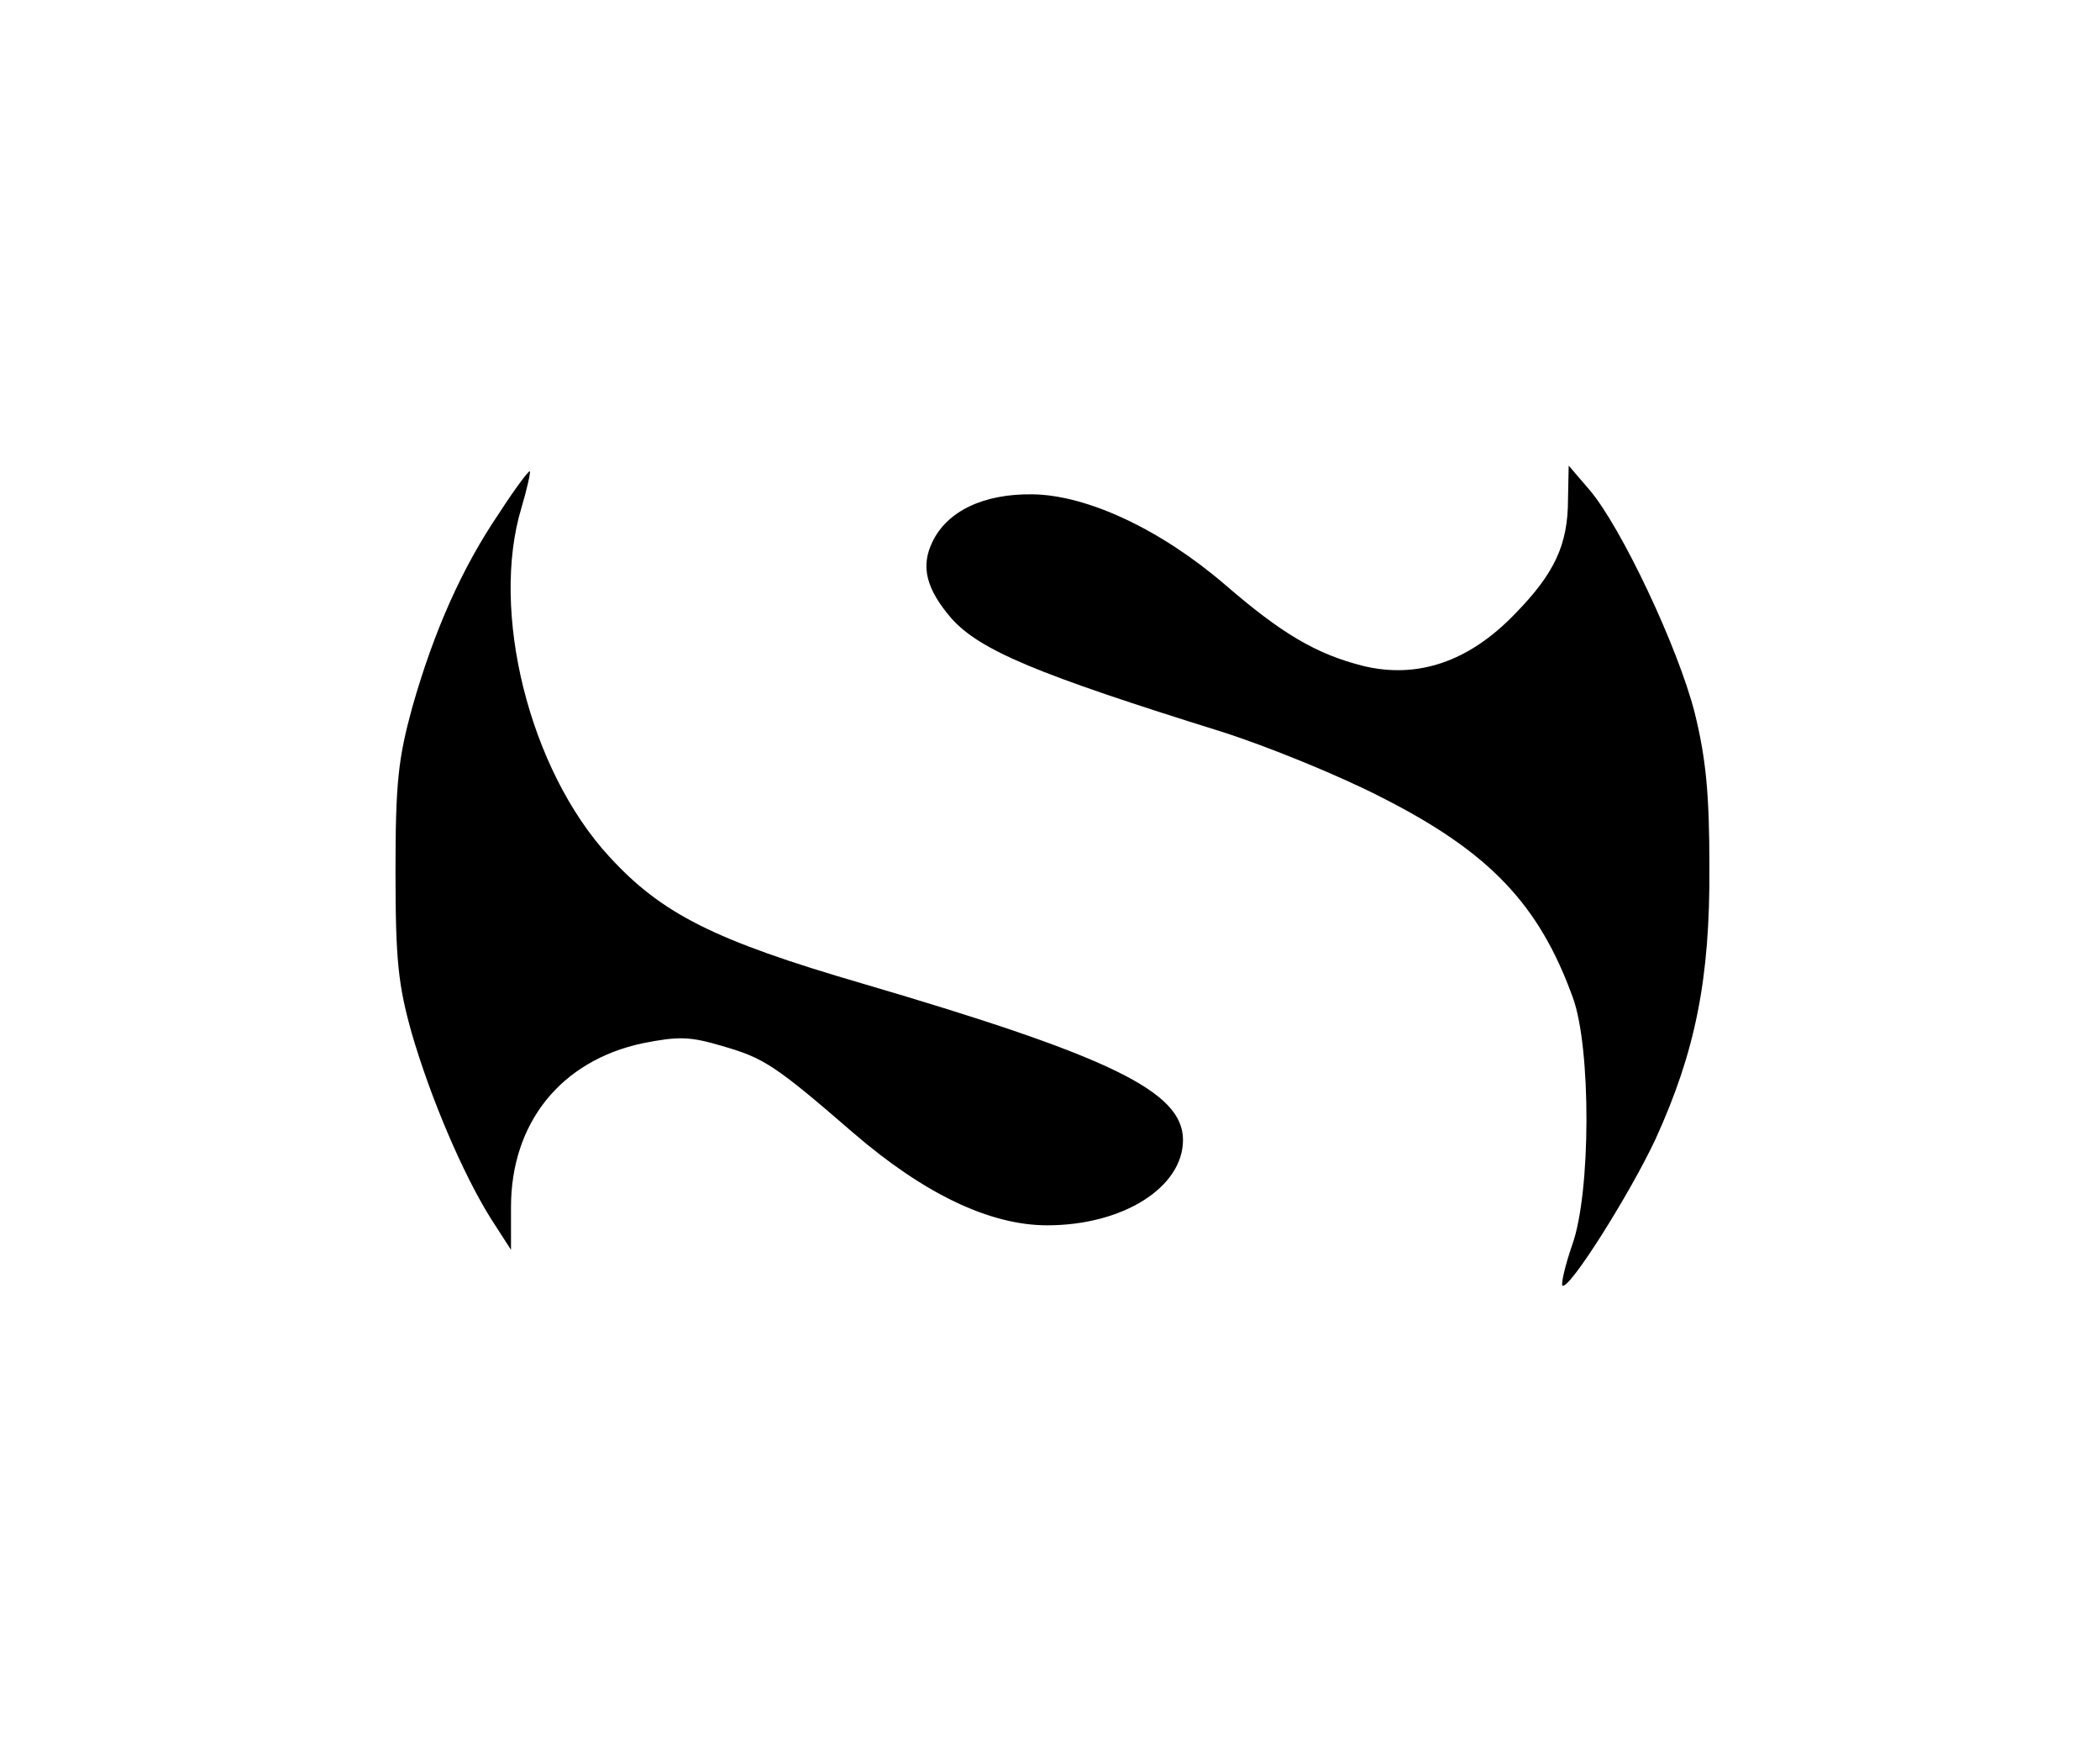
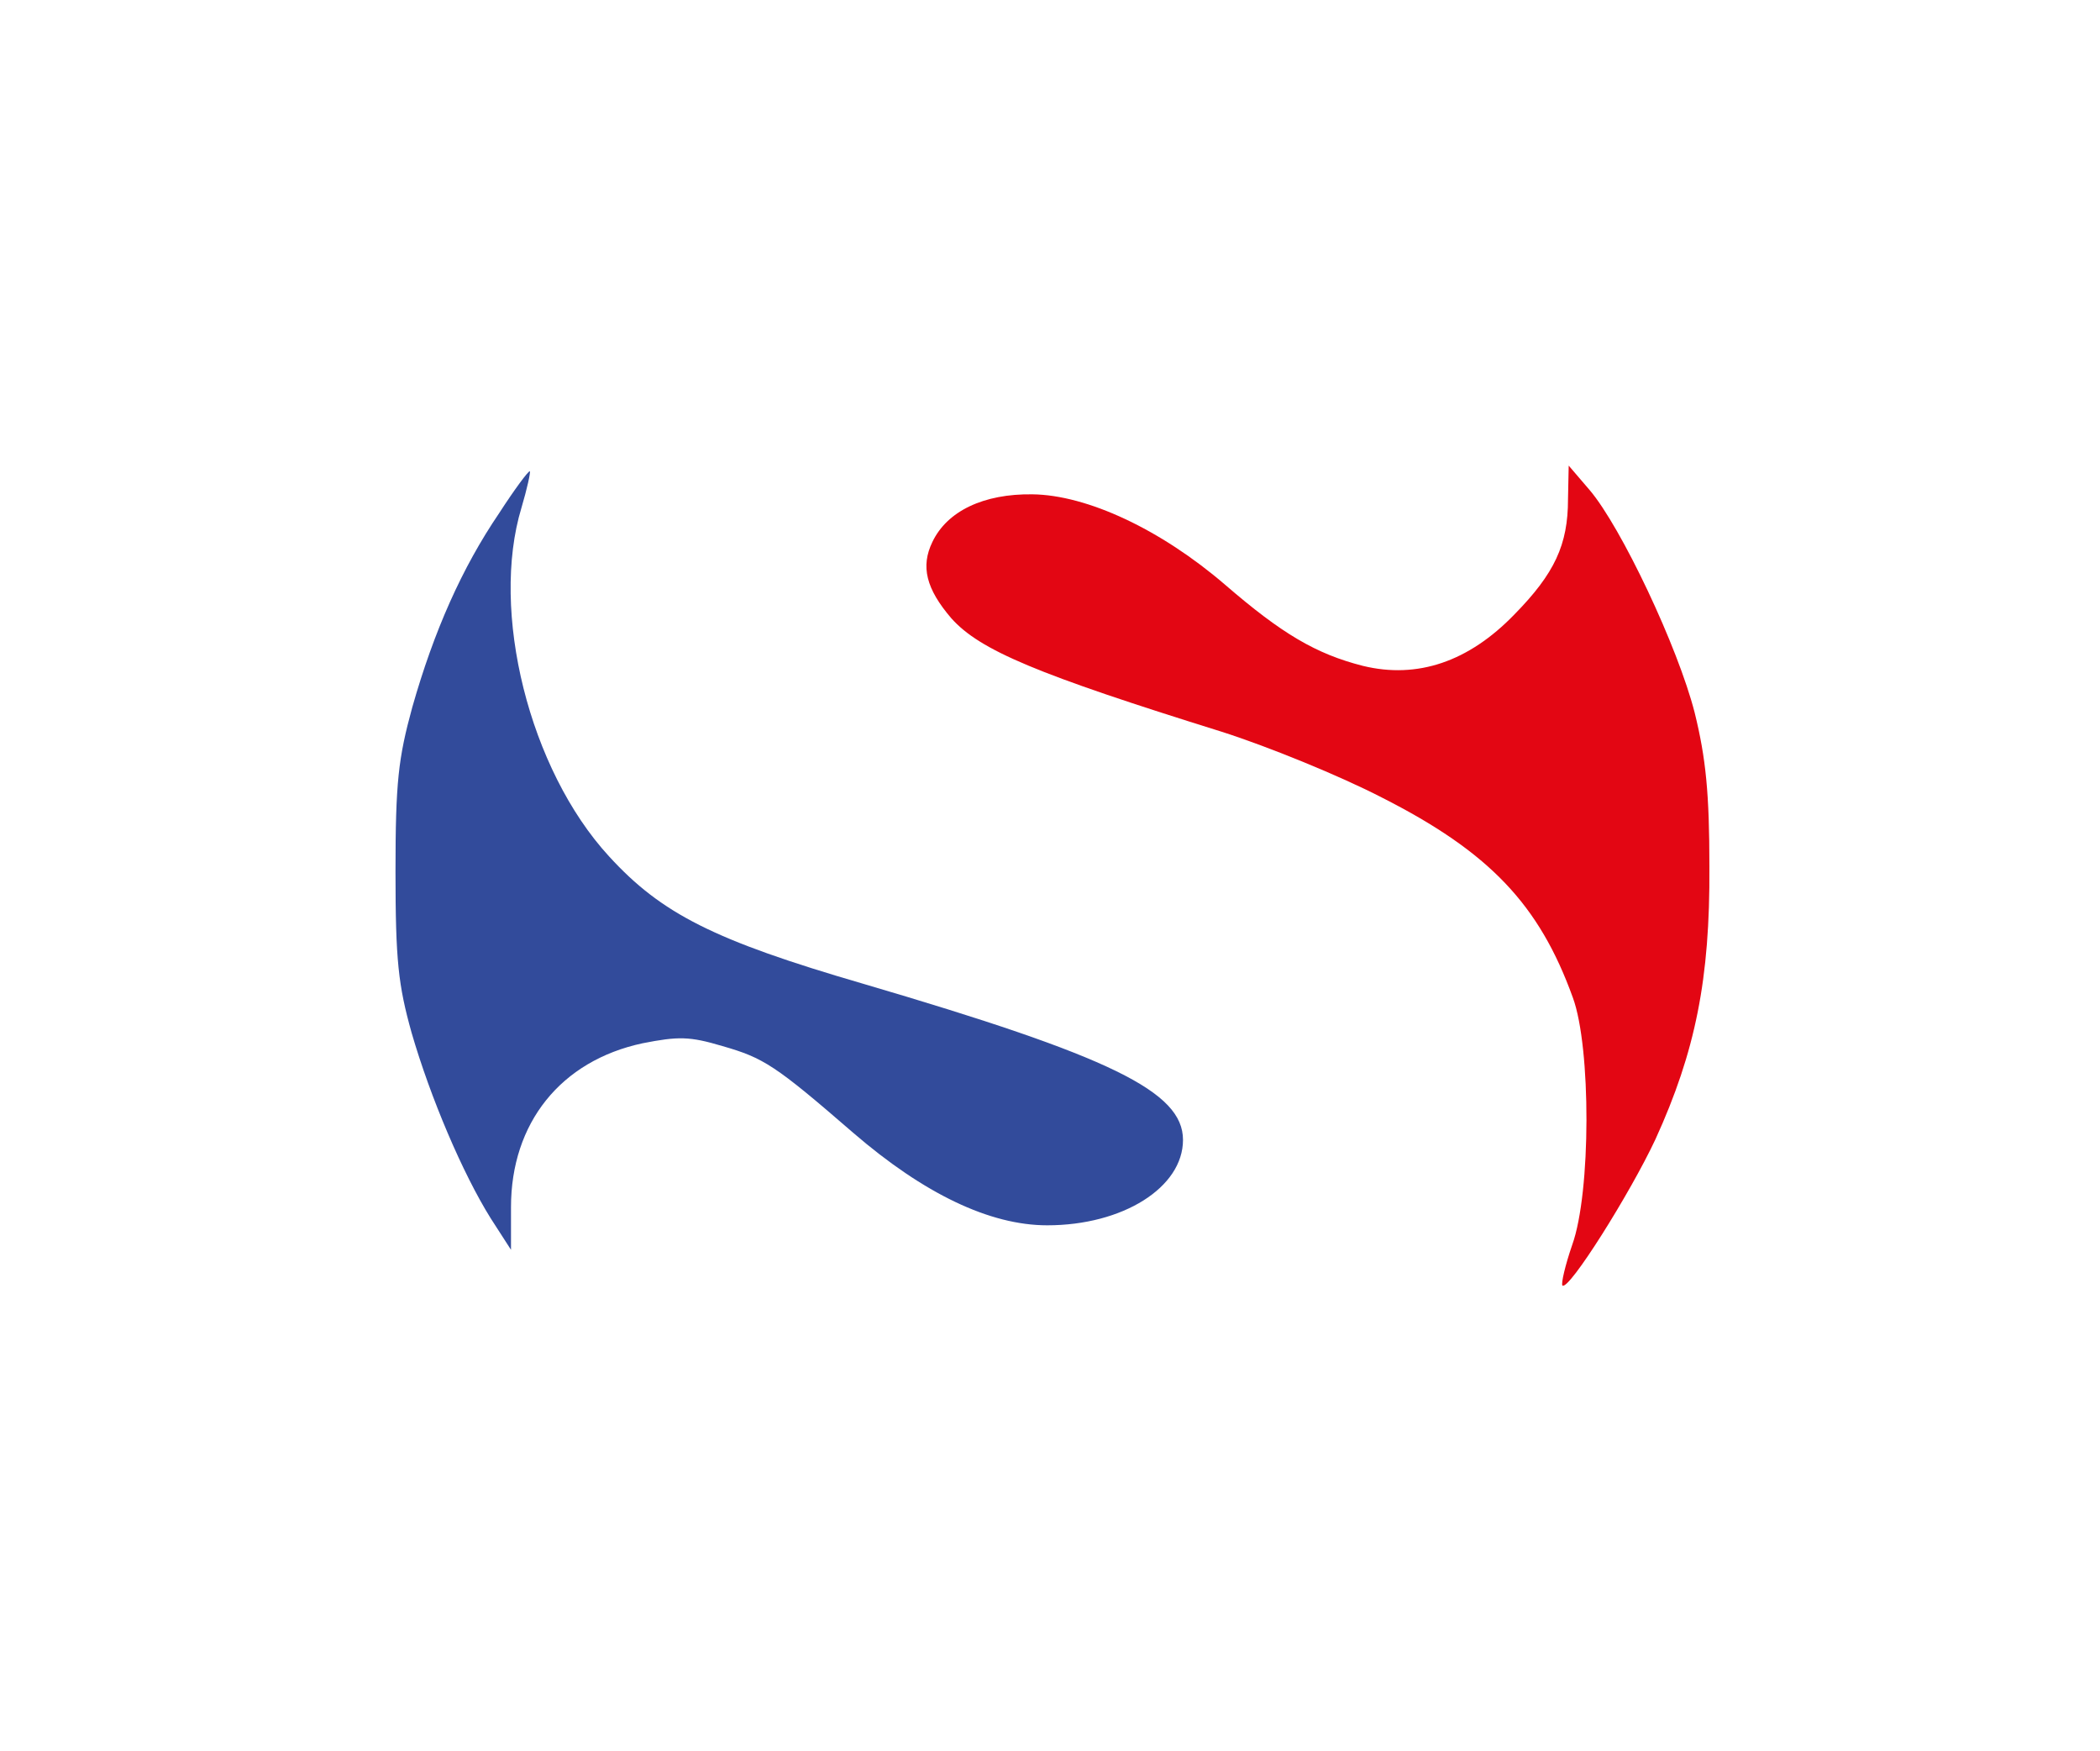
- <svg xmlns="http://www.w3.org/2000/svg" version="1.0" width="300pt" height="250pt" viewBox="0 0 300 250" preserveAspectRatio="xMidYMid meet">
-   <g transform="translate(0,250) scale(0.1,-0.1)" fill="#000000" stroke="none">
-     <path d="M713 1767 c-53 -78 -93 -168 -124 -277 -20 -73 -24 -107 -24 -235 0 -127 4 -162 23 -230 27 -93 73 -201 113 -265 l29 -45 0 61 c0 120 71 209 188 234 51 10 67 10 114 -4 59 -17 75 -27 187 -124 101 -87 195 -132 277 -132 108 0 194 54 194 122 0 69 -103 119 -457 223 -213 62 -288 100 -363 182 -114 124 -170 350 -125 498 8 27 13 50 12 52 -2 1 -22 -26 -44 -60z" />
-     <path d="M2240 1787 c0 -65 -19 -106 -77 -165 -65 -67 -138 -92 -216 -73 -67 17 -116 46 -197 116 -92 79 -197 128 -275 129 -70 1 -122 -24 -143 -68 -17 -35 -9 -67 27 -109 41 -46 123 -80 386 -162 66 -21 169 -63 229 -94 154 -78 225 -153 273 -286 26 -71 26 -278 -1 -353 -10 -29 -16 -55 -14 -58 9 -8 97 132 133 209 57 125 78 229 77 389 0 105 -5 155 -21 220 -24 94 -105 265 -150 318 l-30 35 -1 -48z" />
+ <svg xmlns="http://www.w3.org/2000/svg" version="1.1" id="Layer_1" x="0px" y="0px" viewBox="0 0 300 250" style="enable-background:new 0 0 300 250;" xml:space="preserve">
+   <style type="text/css">
+ .st0{fill:#324B9B;}
+ .st1{fill:#E30613;}
+ </style>
+   <g transform="translate(0,250) scale(0.1,-0.1)">
+     <path class="st0" d="M713,1767c-53-78-93-168-124-277c-20-73-24-107-24-235c0-127,4-162,23-230c27-93,73-201,113-265l29-45v61 c0,120,71,209,188,234c51,10,67,10,114-4c59-17,75-27,187-124c101-87,195-132,277-132c108,0,194,54,194,122c0,69-103,119-457,223 c-213,62-288,100-363,182c-114,124-170,350-125,498c8,27,13,50,12,52C755,1828,735,1801,713,1767z" />
+     <path class="st1" d="M2240,1787c0-65-19-106-77-165c-65-67-138-92-216-73c-67,17-116,46-197,116c-92,79-197,128-275,129 c-70,1-122-24-143-68c-17-35-9-67,27-109c41-46,123-80,386-162c66-21,169-63,229-94c154-78,225-153,273-286c26-71,26-278-1-353 c-10-29-16-55-14-58c9-8,97,132,133,209c57,125,78,229,77,389c0,105-5,155-21,220c-24,94-105,265-150,318l-30,35L2240,1787z" />
  </g>
</svg>
